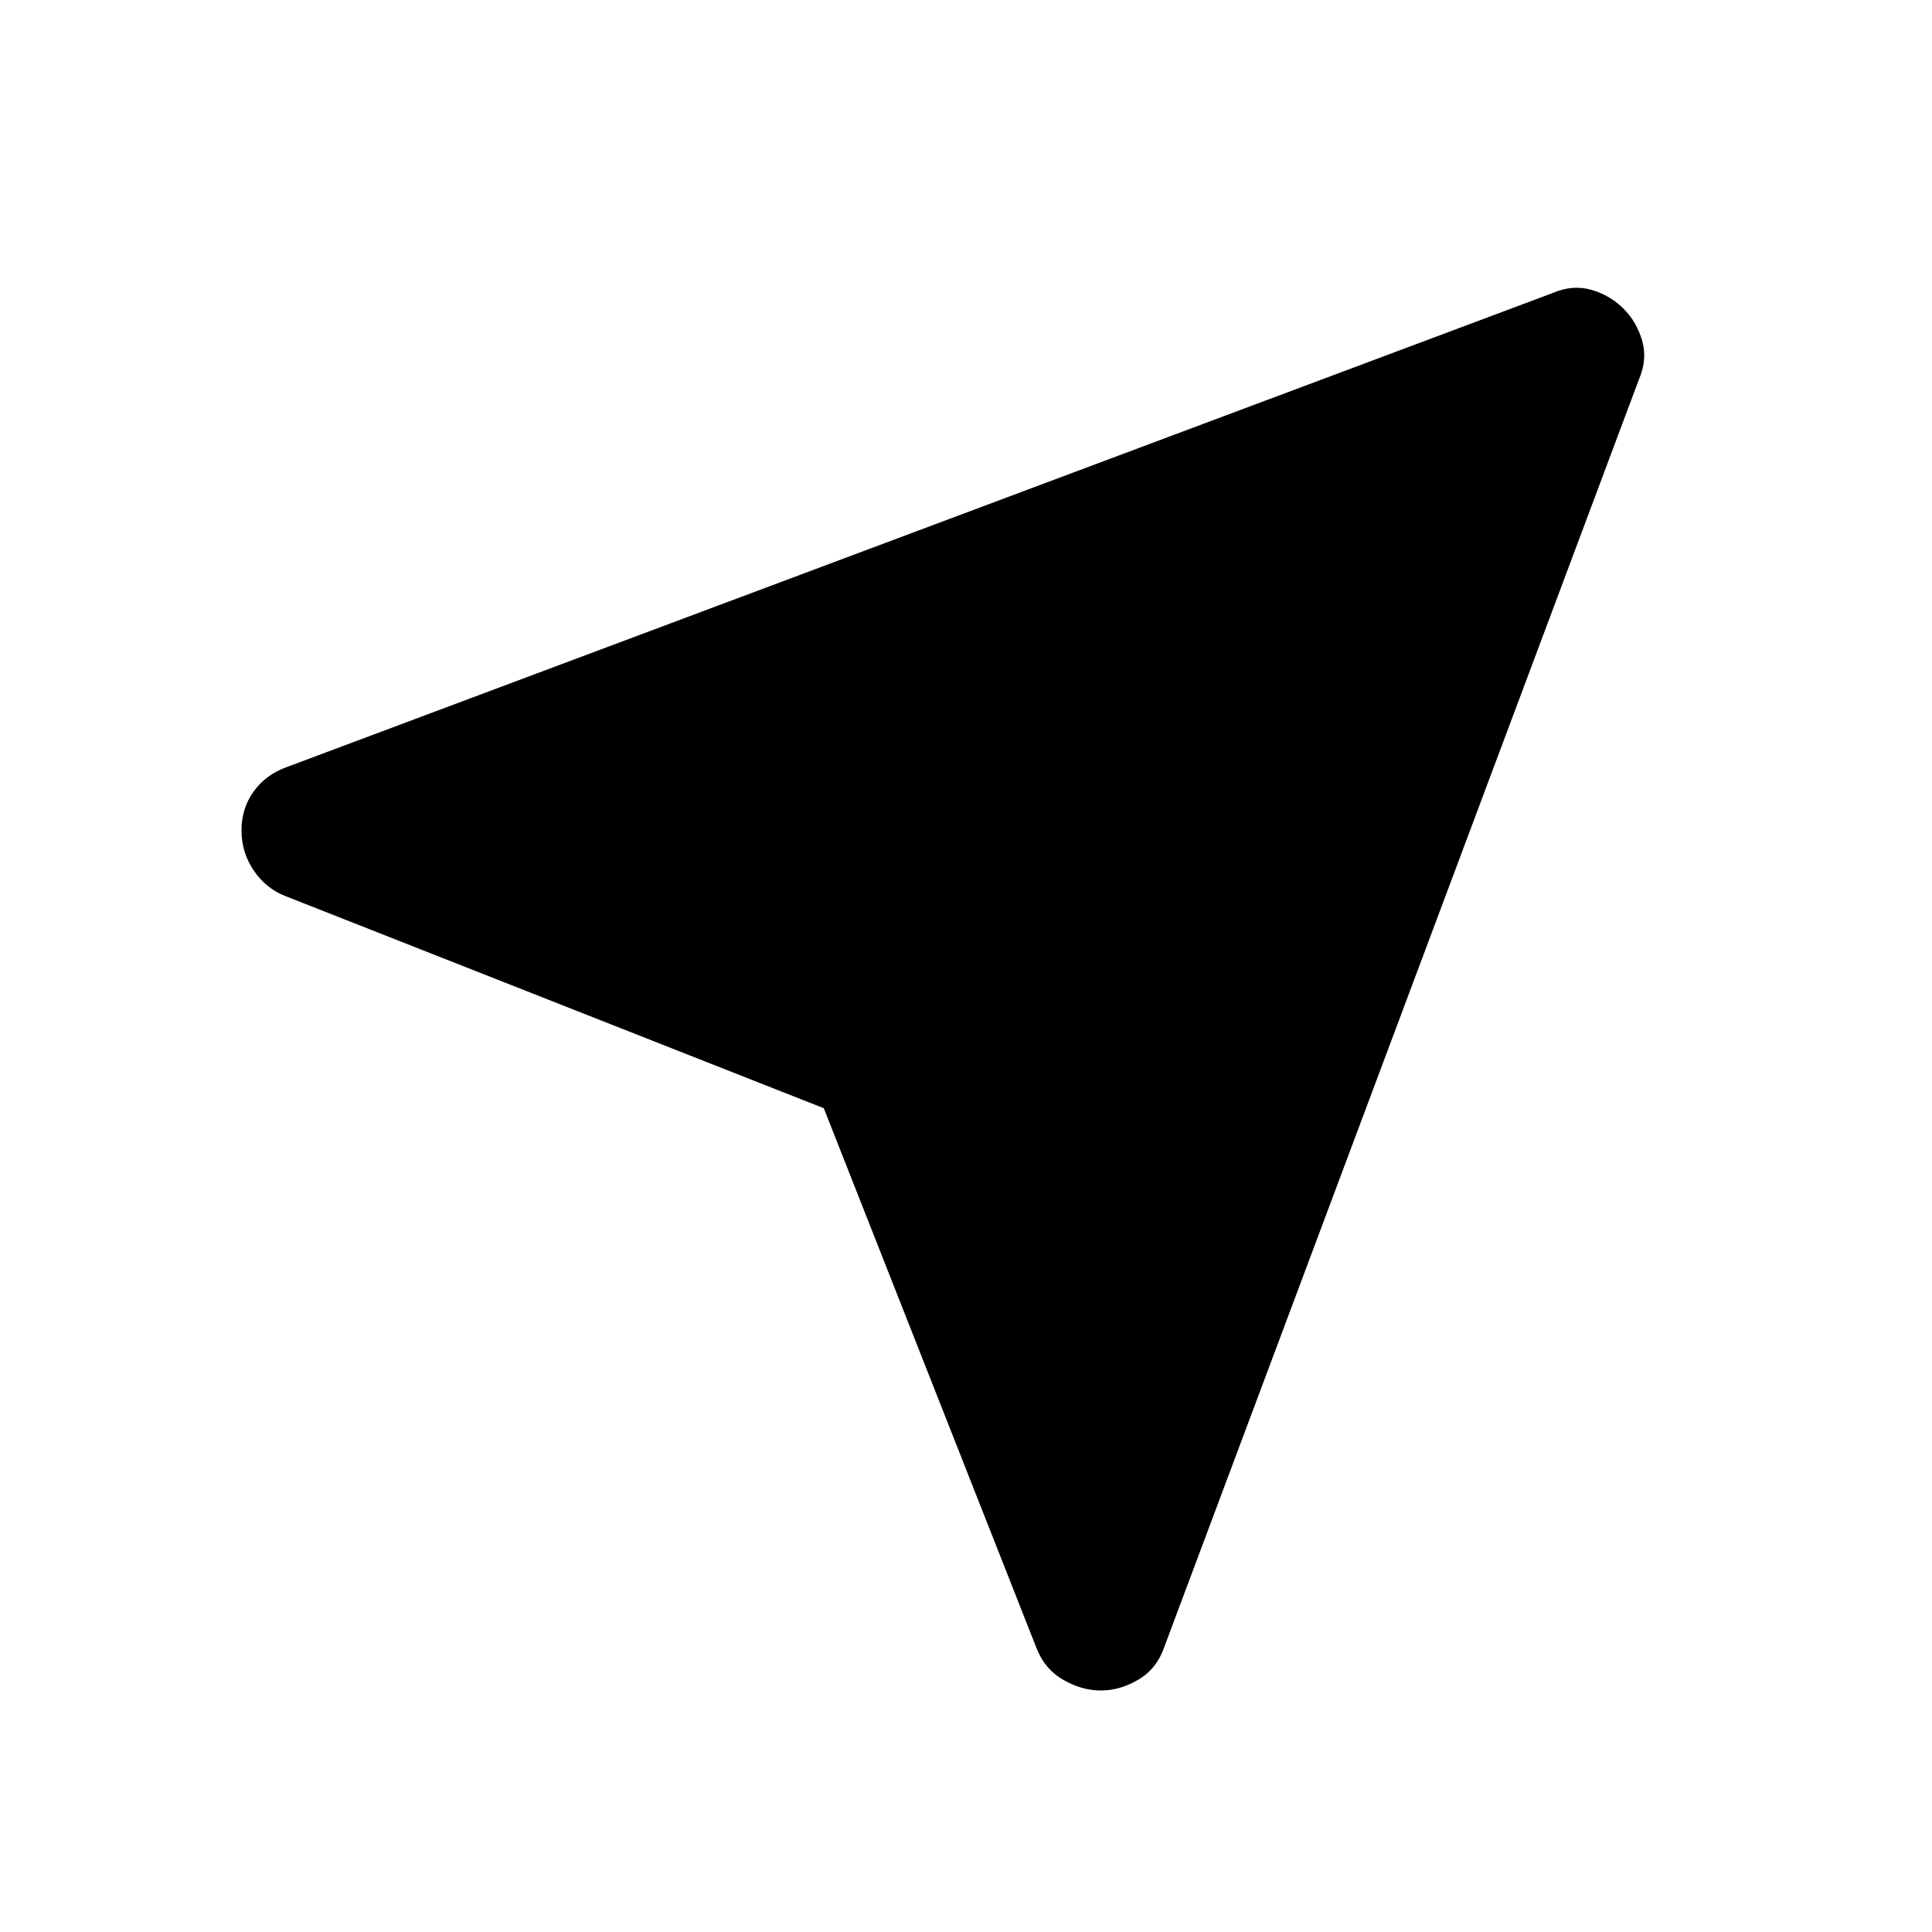
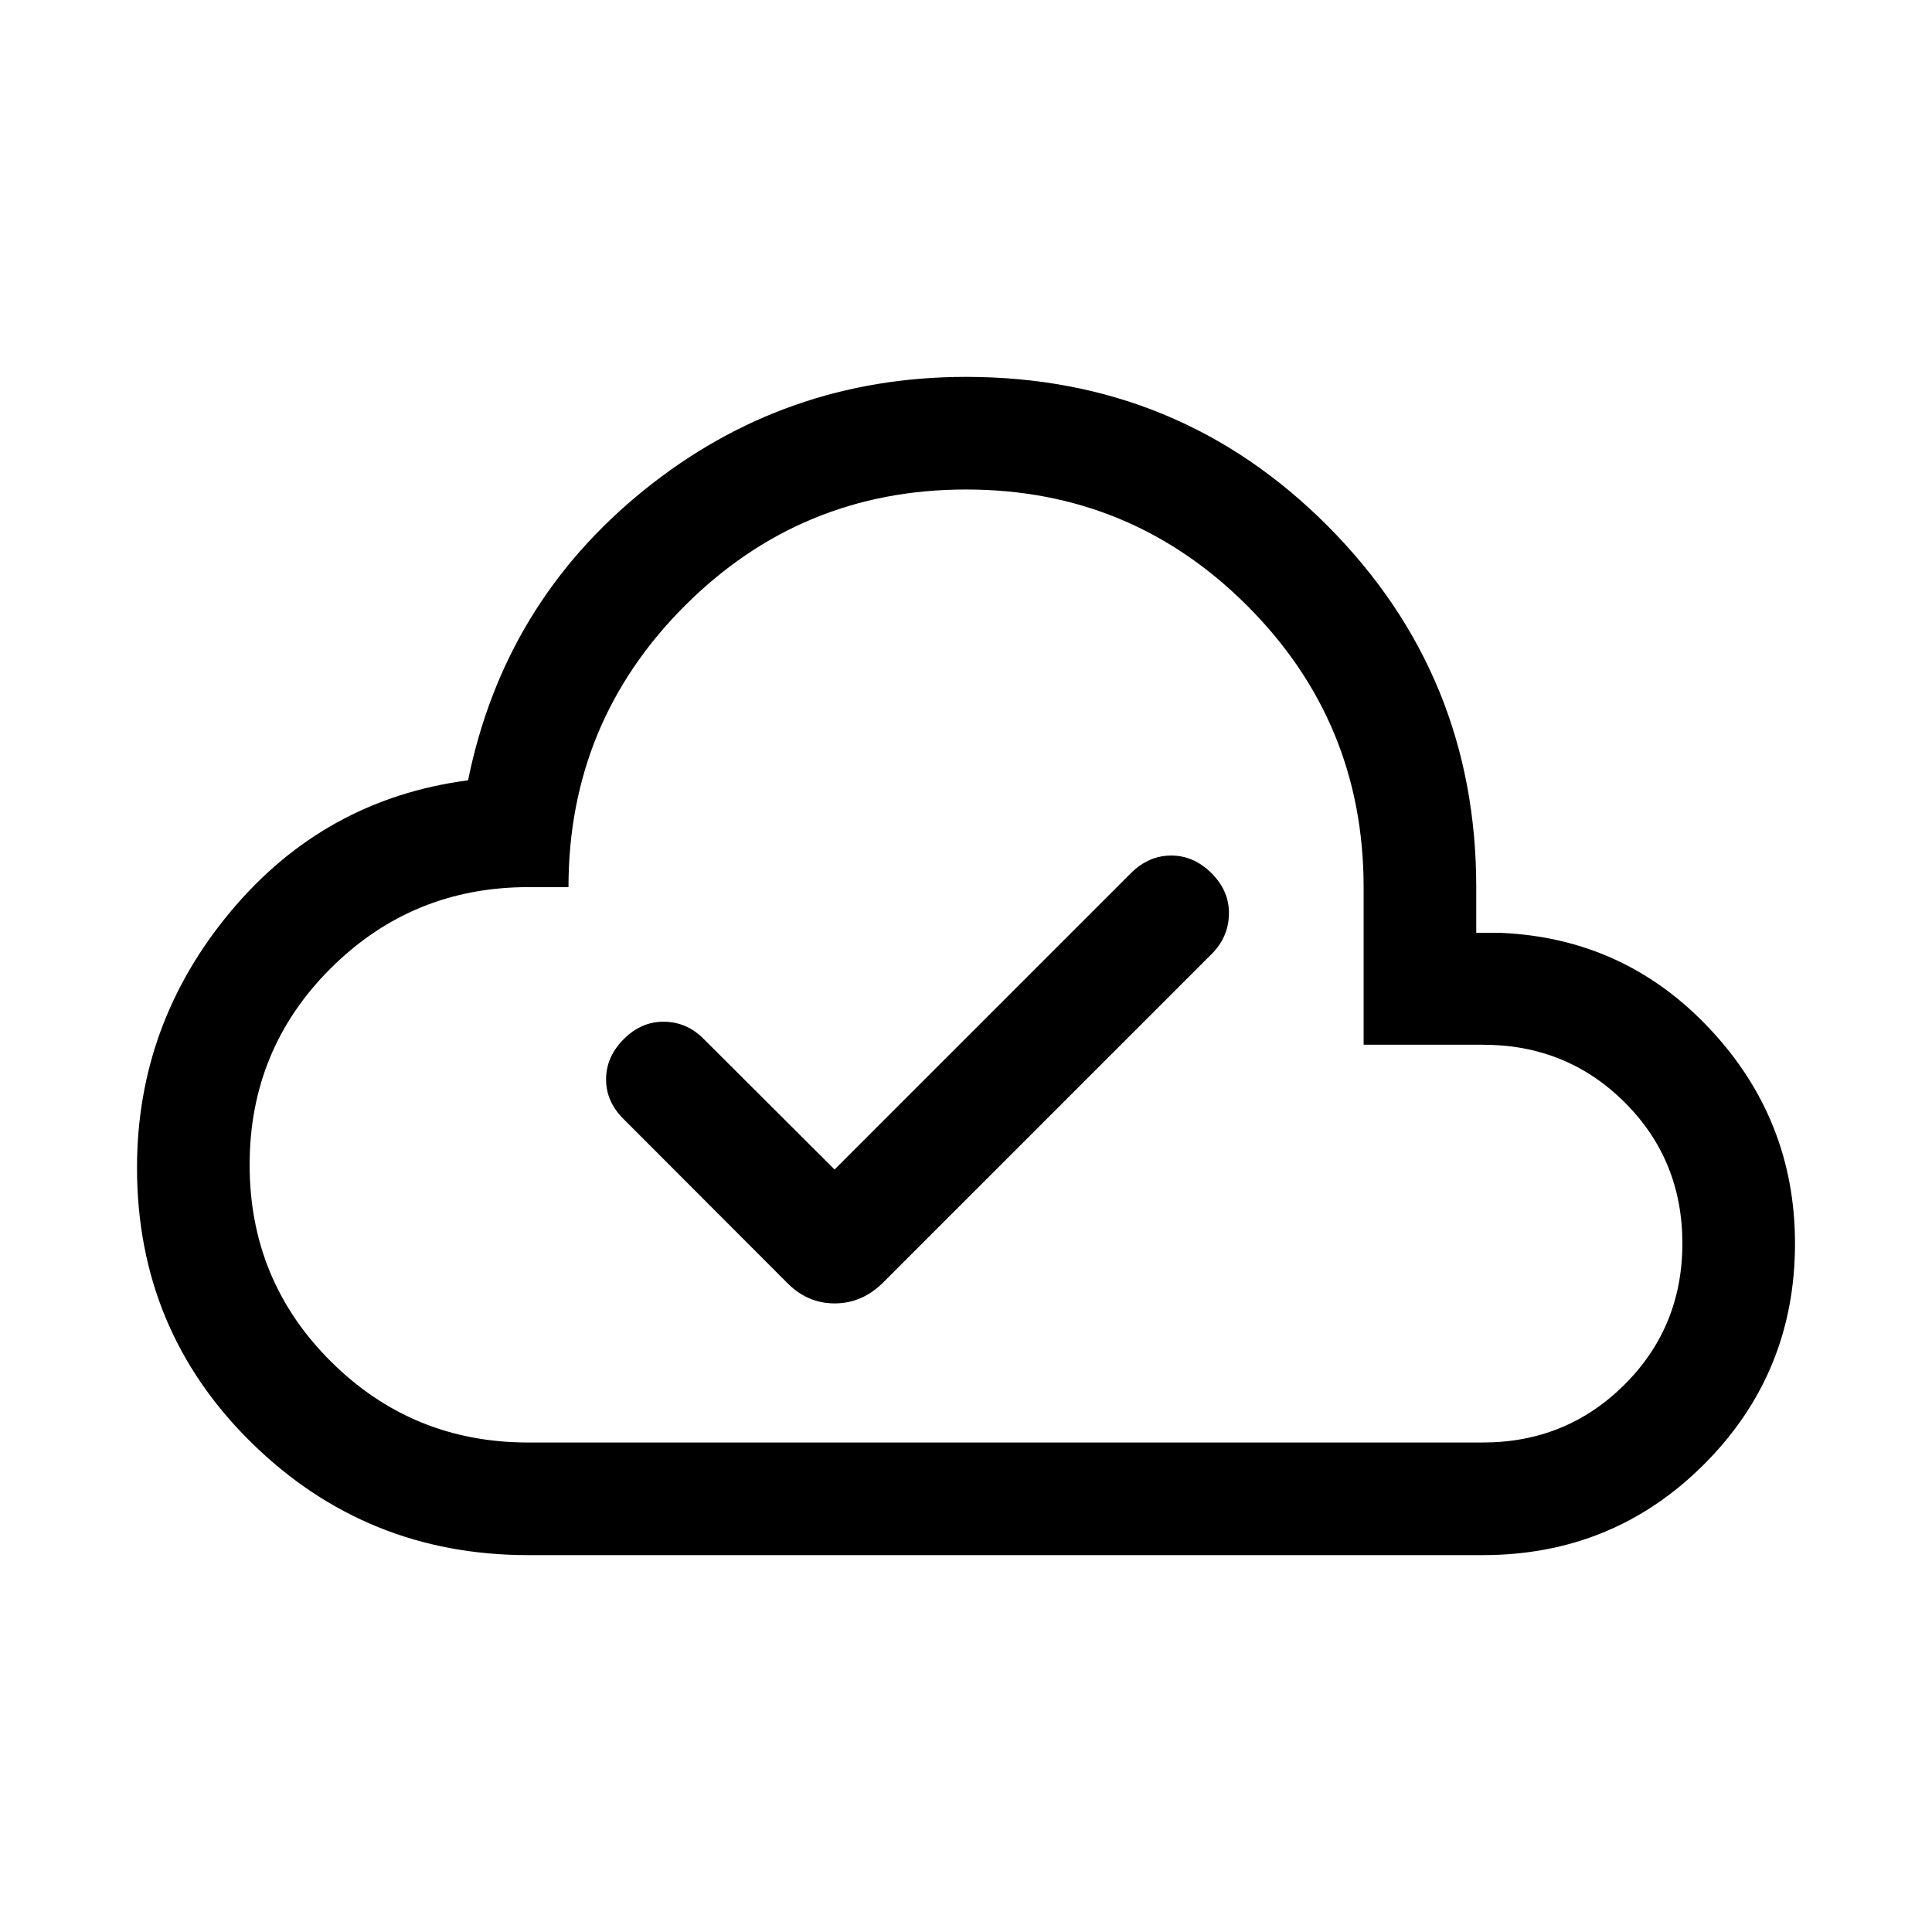
<svg xmlns="http://www.w3.org/2000/svg" viewBox="0 -960 960 960">
-   <path d="M409.334-409.334 142-514.667q-9.667-3.667-15.833-12.666-6.167-9-6.167-20t6-19.334q6-8.333 16-12l629.334-235.666q10-4.334 19.333-1.667 9.333 2.667 16 9.333 6.666 6.667 9.333 16t-1.667 19.333L578.667-142q-3.667 11-12.834 16.5Q556.667-120 547-120q-9.667 0-19-5.5T514.667-142L409.334-409.334Z" />
+   <path d="m414.692-378.884-65.034-64.876q-8.207-8.355-19.548-8.547-11.341-.192-20.148 8.615-8.808 8.808-8.808 20.019 0 11.211 8.808 19.826l80.846 80.962q10.164 10.538 23.926 10.538 13.762 0 24.266-10.538l163.013-163.013q8.448-8.448 8.64-19.91.193-11.461-8.615-20.268-8.807-8.808-20.076-8.808t-20.077 8.808L414.692-378.884ZM262.423-187.271q-80.584 0-137.464-55.871-56.88-55.871-56.88-136.627 0-71.615 46.595-127.384 46.597-55.769 117.904-65.115 17.855-88.036 87.507-144.249Q389.736-772.729 480-772.729q105.964 0 179.751 74.115 73.786 74.115 73.786 179.422v22.732h12.309q61.615 2.692 103.845 47.787 42.231 45.096 42.231 106.558 0 64.483-45.125 109.664-45.124 45.18-110.028 45.18H262.423Zm0-55.96H736.8q41.508 0 70.335-28.687 28.827-28.688 28.827-70.229t-28.708-70.132q-28.707-28.592-70.283-28.592h-59.394v-78.252q0-82.017-57.782-139.831-57.781-57.815-139.762-57.815-81.98 0-139.767 57.791-57.787 57.791-57.787 139.786h-19.928q-57.628 0-98.07 40.192-40.443 40.192-40.443 97.788 0 57.597 40.443 97.789 40.442 40.192 97.942 40.192ZM480-480Z" />
</svg>
